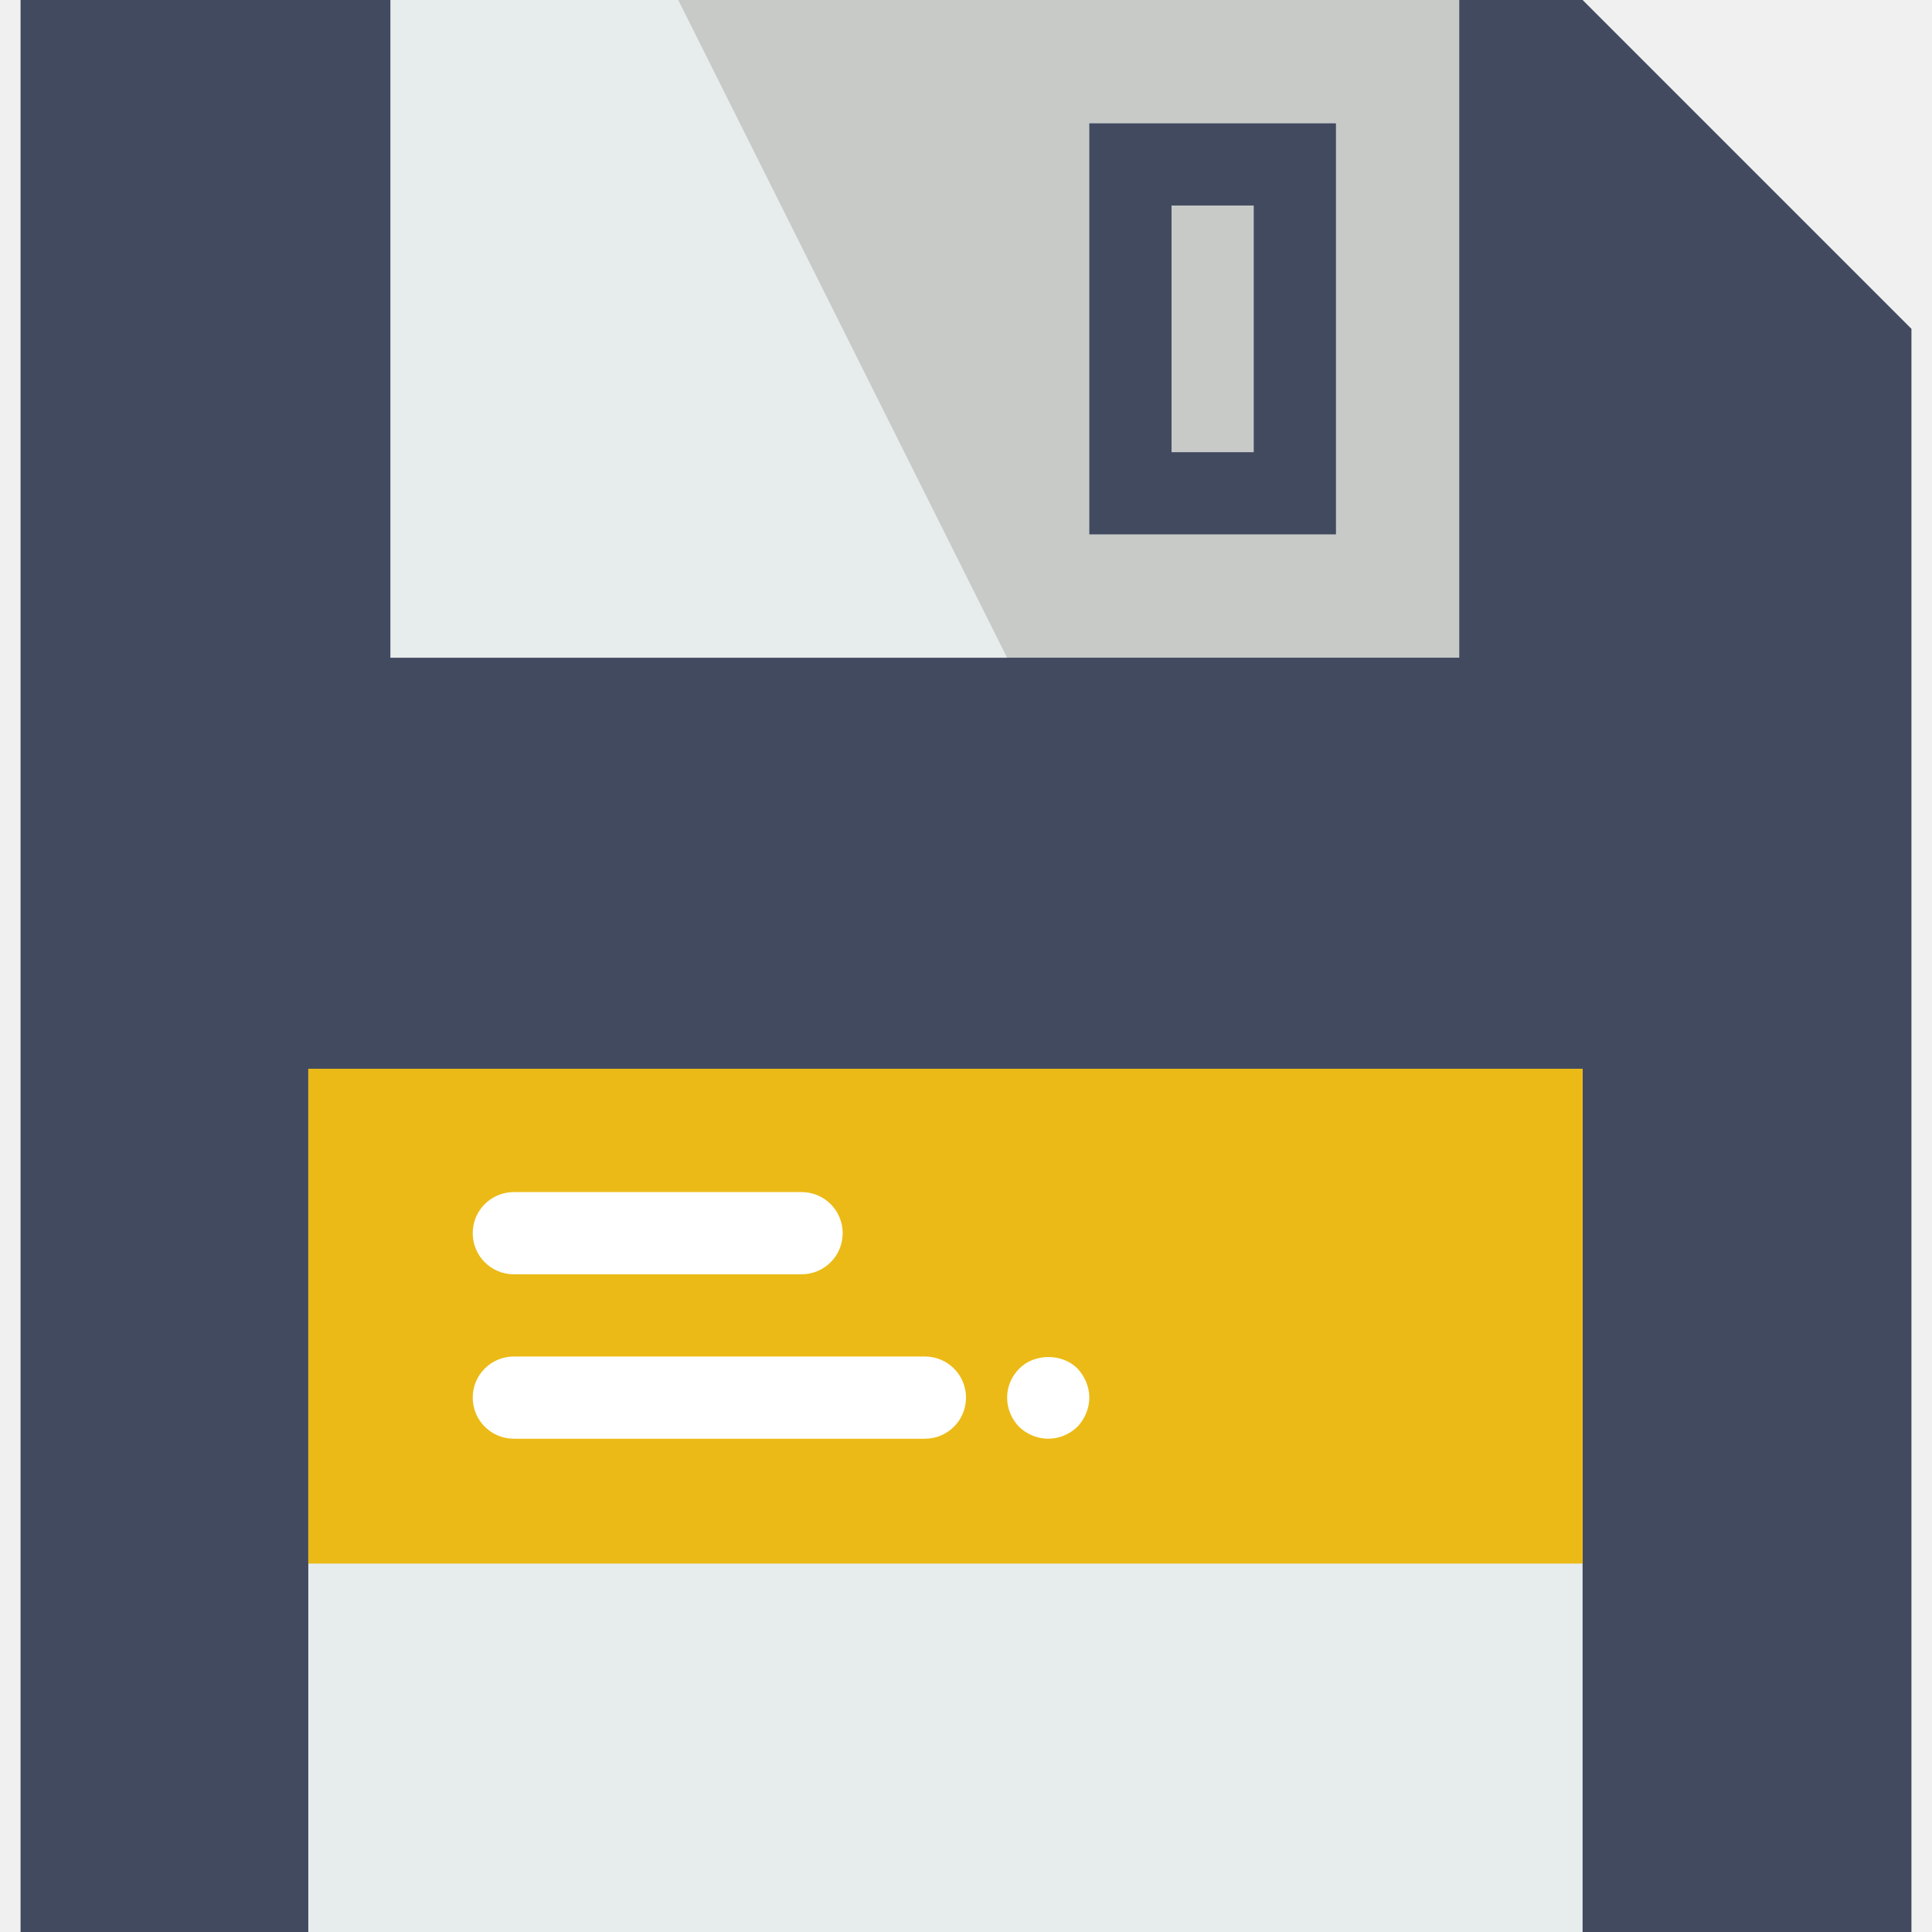
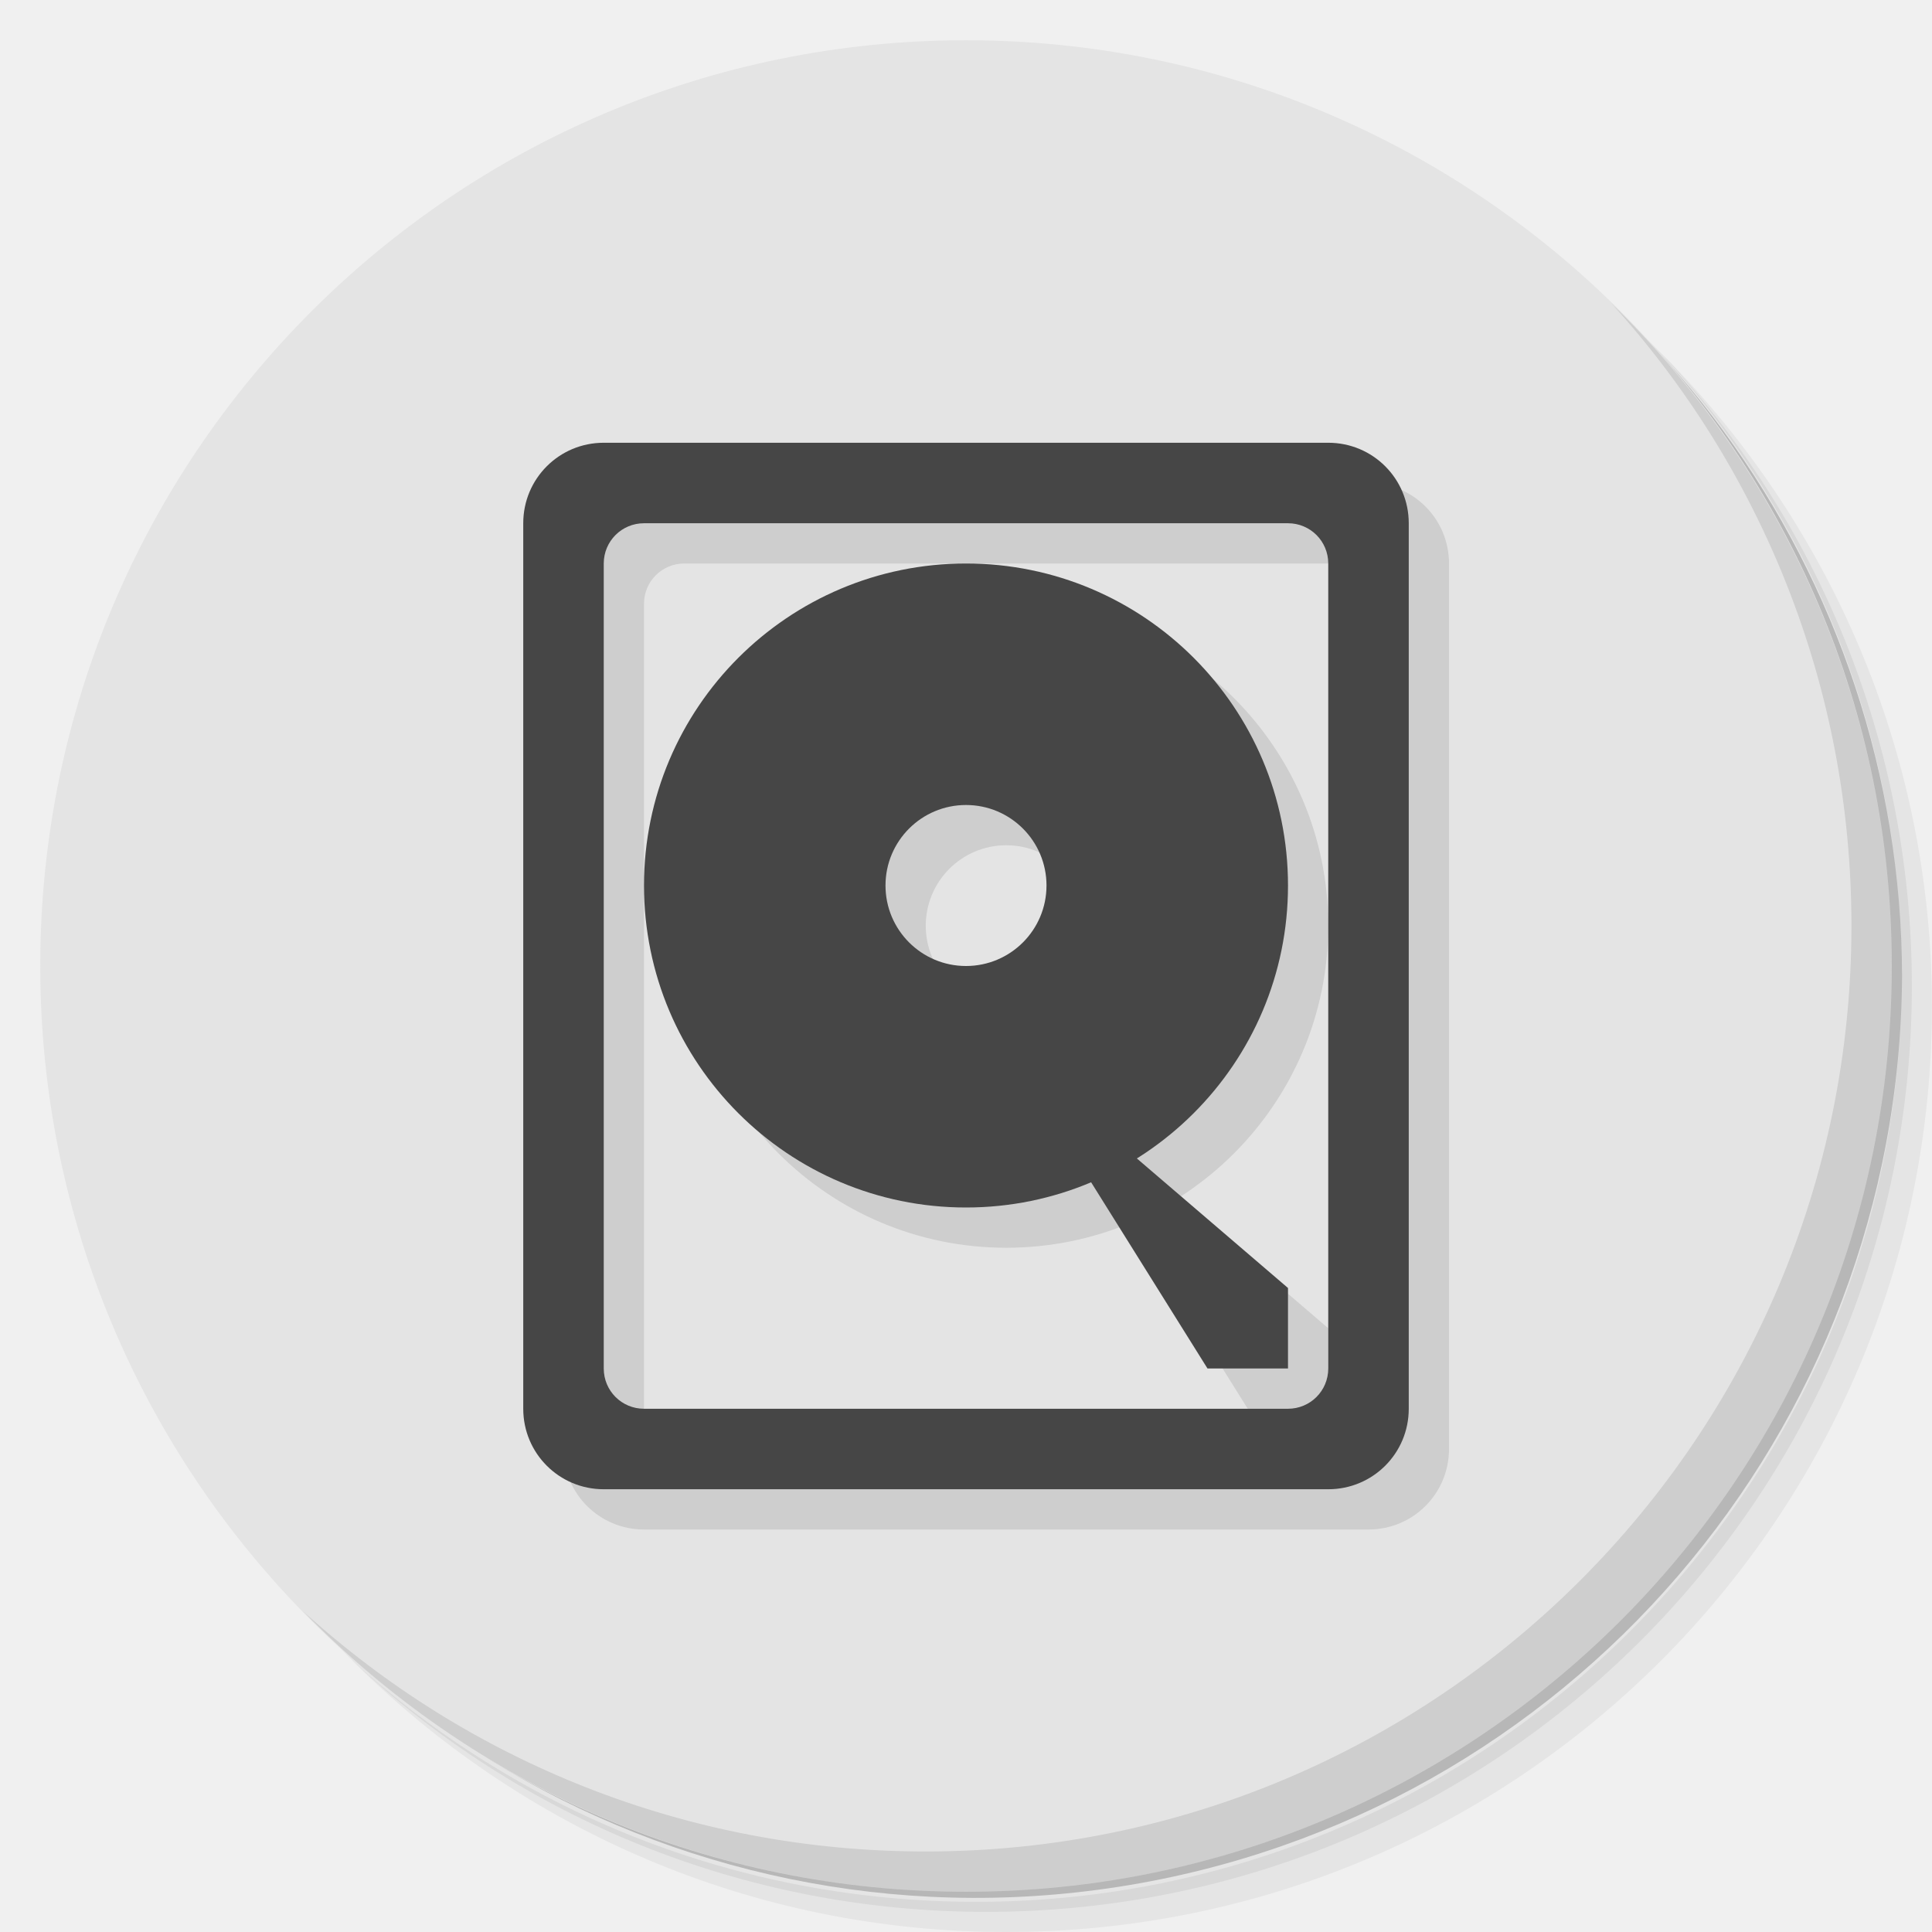
- <svg xmlns="http://www.w3.org/2000/svg" version="1.1" id="Capa_1" x="0px" y="0px" viewBox="0 0 47 47" style="enable-background:new 0 0 47 47;" xml:space="preserve">
-   <polygon style="fill:#424A60;" points="46.5,8 46.5,47 0.5,47 0.5,0 38.5,0 " />
-   <rect x="7.5" y="26" style="fill:#E7ECED;" width="31" height="21" />
-   <rect x="7.5" y="26" style="fill:#EBBA16;" width="31" height="12.037" />
-   <rect x="9.5" style="fill:#C7CAC7;" width="26" height="16" />
+ <svg xmlns="http://www.w3.org/2000/svg" viewBox="0 0 48 48">
+   <defs>
+     <linearGradient id="linearGradient3764" x1="1" x2="47" gradientUnits="userSpaceOnUse" gradientTransform="matrix(0,-1,1,0,-1.5e-6,48)">
+       <stop offset="1" style="stop-color:#e4e4e4;stop-opacity:1" />
+       <stop offset="1" style="stop-color:#eee;stop-opacity:1" />
+     </linearGradient>
+   </defs>
  <g>
-     <path style="fill:#FFFFFF;" d="M12.5,31h7c0.553,0,1-0.447,1-1s-0.447-1-1-1h-7c-0.553,0-1,0.447-1,1S11.947,31,12.5,31z" />
-     <path style="fill:#FFFFFF;" d="M22.5,33h-10c-0.553,0-1,0.447-1,1s0.447,1,1,1h10c0.553,0,1-0.447,1-1S23.053,33,22.5,33z" />
-     <path style="fill:#FFFFFF;" d="M26.21,33.29c-0.37-0.37-1.04-0.37-1.41,0c-0.19,0.189-0.3,0.439-0.3,0.71   c0,0.27,0.109,0.52,0.29,0.71C24.979,34.89,25.229,35,25.5,35c0.27,0,0.52-0.11,0.71-0.29c0.18-0.19,0.29-0.45,0.29-0.71   S26.39,33.479,26.21,33.29z" />
+     <path d="m 36.31 5 c 5.859 4.062 9.688 10.831 9.688 18.5 c 0 12.426 -10.07 22.5 -22.5 22.5 c -7.669 0 -14.438 -3.828 -18.5 -9.688 c 1.037 1.822 2.306 3.499 3.781 4.969 c 4.085 3.712 9.514 5.969 15.469 5.969 c 12.703 0 23 -10.298 23 -23 c 0 -5.954 -2.256 -11.384 -5.969 -15.469 c -1.469 -1.475 -3.147 -2.744 -4.969 -3.781 z m 4.969 3.781 c 3.854 4.113 6.219 9.637 6.219 15.719 c 0 12.703 -10.297 23 -23 23 c -6.081 0 -11.606 -2.364 -15.719 -6.219 c 4.16 4.144 9.883 6.719 16.219 6.719 c 12.703 0 23 -10.298 23 -23 c 0 -6.335 -2.575 -12.06 -6.719 -16.219 z" style="opacity:0.05" />
+     <path d="m 41.28 8.781 c 3.712 4.085 5.969 9.514 5.969 15.469 c 0 12.703 -10.297 23 -23 23 c -5.954 0 -11.384 -2.256 -15.469 -5.969 c 4.113 3.854 9.637 6.219 15.719 6.219 c 12.703 0 23 -10.298 23 -23 c 0 -6.081 -2.364 -11.606 -6.219 -15.719 z" style="opacity:0.1" />
+     <path d="m 31.25 2.375 c 8.615 3.154 14.75 11.417 14.75 21.13 c 0 12.426 -10.07 22.5 -22.5 22.5 c -9.708 0 -17.971 -6.135 -21.12 -14.75 a 23 23 0 0 0 44.875 -7 a 23 23 0 0 0 -16 -21.875 z" style="opacity:0.2" />
  </g>
-   <rect x="27.5" y="4" style="fill:none;stroke:#424A60;stroke-width:2;stroke-linecap:round;stroke-miterlimit:10;" width="4" height="8" />
-   <polygon style="fill:#E7ECED;" points="24.5,16 9.5,16 9.5,0 16.5,0 " />
  <g>
- </g>
+     <path d="m 24 1 c 12.703 0 23 10.297 23 23 c 0 12.703 -10.297 23 -23 23 -12.703 0 -23 -10.297 -23 -23 0 -12.703 10.297 -23 23 -23 z" style="fill:url(#linearGradient3764);fill-opacity:1" />
+   </g>
  <g>
- </g>
-   <g>
- </g>
-   <g>
- </g>
-   <g>
- </g>
-   <g>
- </g>
-   <g>
- </g>
-   <g>
- </g>
-   <g>
- </g>
-   <g>
- </g>
-   <g>
- </g>
-   <g>
- </g>
-   <g>
- </g>
-   <g>
- </g>
-   <g>
- </g>
+     <path d="m 40.03 7.531 c 3.712 4.084 5.969 9.514 5.969 15.469 0 12.703 -10.297 23 -23 23 c -5.954 0 -11.384 -2.256 -15.469 -5.969 4.178 4.291 10.01 6.969 16.469 6.969 c 12.703 0 23 -10.298 23 -23 0 -6.462 -2.677 -12.291 -6.969 -16.469 z" style="opacity:0.1" />
+   </g>
+   <g transform="translate(1,1)" style="fill:#000;fill-opacity:0.098">
+     <path d="m 15 11 c -1.108 0 -2 0.892 -2 2 l 0 22 c 0 1.108 0.892 2 2 2 l 18 0 c 1.108 0 2 -0.892 2 -2 l 0 -22 c 0 -1.108 -0.892 -2 -2 -2 l -18 0 z m 1 2 16 0 c 0.554 0 1 0.446 1 1 l 0 20 c 0 0.554 -0.446 1 -1 1 l -16 0 c -0.554 0 -1 -0.446 -1 -1 l 0 -20 c 0 -0.554 0.446 -1 1 -1 z" style="stroke:none;fill-rule:evenodd" />
+     <path d="m 24 14 a 8 8 0 0 0 -8 8 8 8 0 0 0 8 8 8 8 0 0 0 8 -8 8 8 0 0 0 -8 -8 z m 0 6 a 2 2 0 0 1 2 2 2 2 0 0 1 -2 2 2 2 0 0 1 -2 -2 2 2 0 0 1 2 -2 z" style="stroke:none" />
+     <path d="m 25 26 7 6 0 2 -2 0 z" style="stroke:none" />
+   </g>
+   <g style="fill:#464646;fill-opacity:1">
+     <path d="m 15 11 c -1.108 0 -2 0.892 -2 2 l 0 22 c 0 1.108 0.892 2 2 2 l 18 0 c 1.108 0 2 -0.892 2 -2 l 0 -22 c 0 -1.108 -0.892 -2 -2 -2 l -18 0 z m 1 2 16 0 c 0.554 0 1 0.446 1 1 l 0 20 c 0 0.554 -0.446 1 -1 1 l -16 0 c -0.554 0 -1 -0.446 -1 -1 l 0 -20 c 0 -0.554 0.446 -1 1 -1 z" style="stroke:none;fill-rule:evenodd" />
+     <path d="M 24 14 A 8 8 0 0 0 16 22 A 8 8 0 0 0 24 30 A 8 8 0 0 0 32 22 A 8 8 0 0 0 24 14 z M 24 20 A 2 2 0 0 1 26 22 A 2 2 0 0 1 24 24 A 2 2 0 0 1 22 22 A 2 2 0 0 1 24 20 z" style="stroke:none" />
+     <path d="m 25 26 7 6 0 2 -2 0 z" style="stroke:none" />
+   </g>
</svg>
